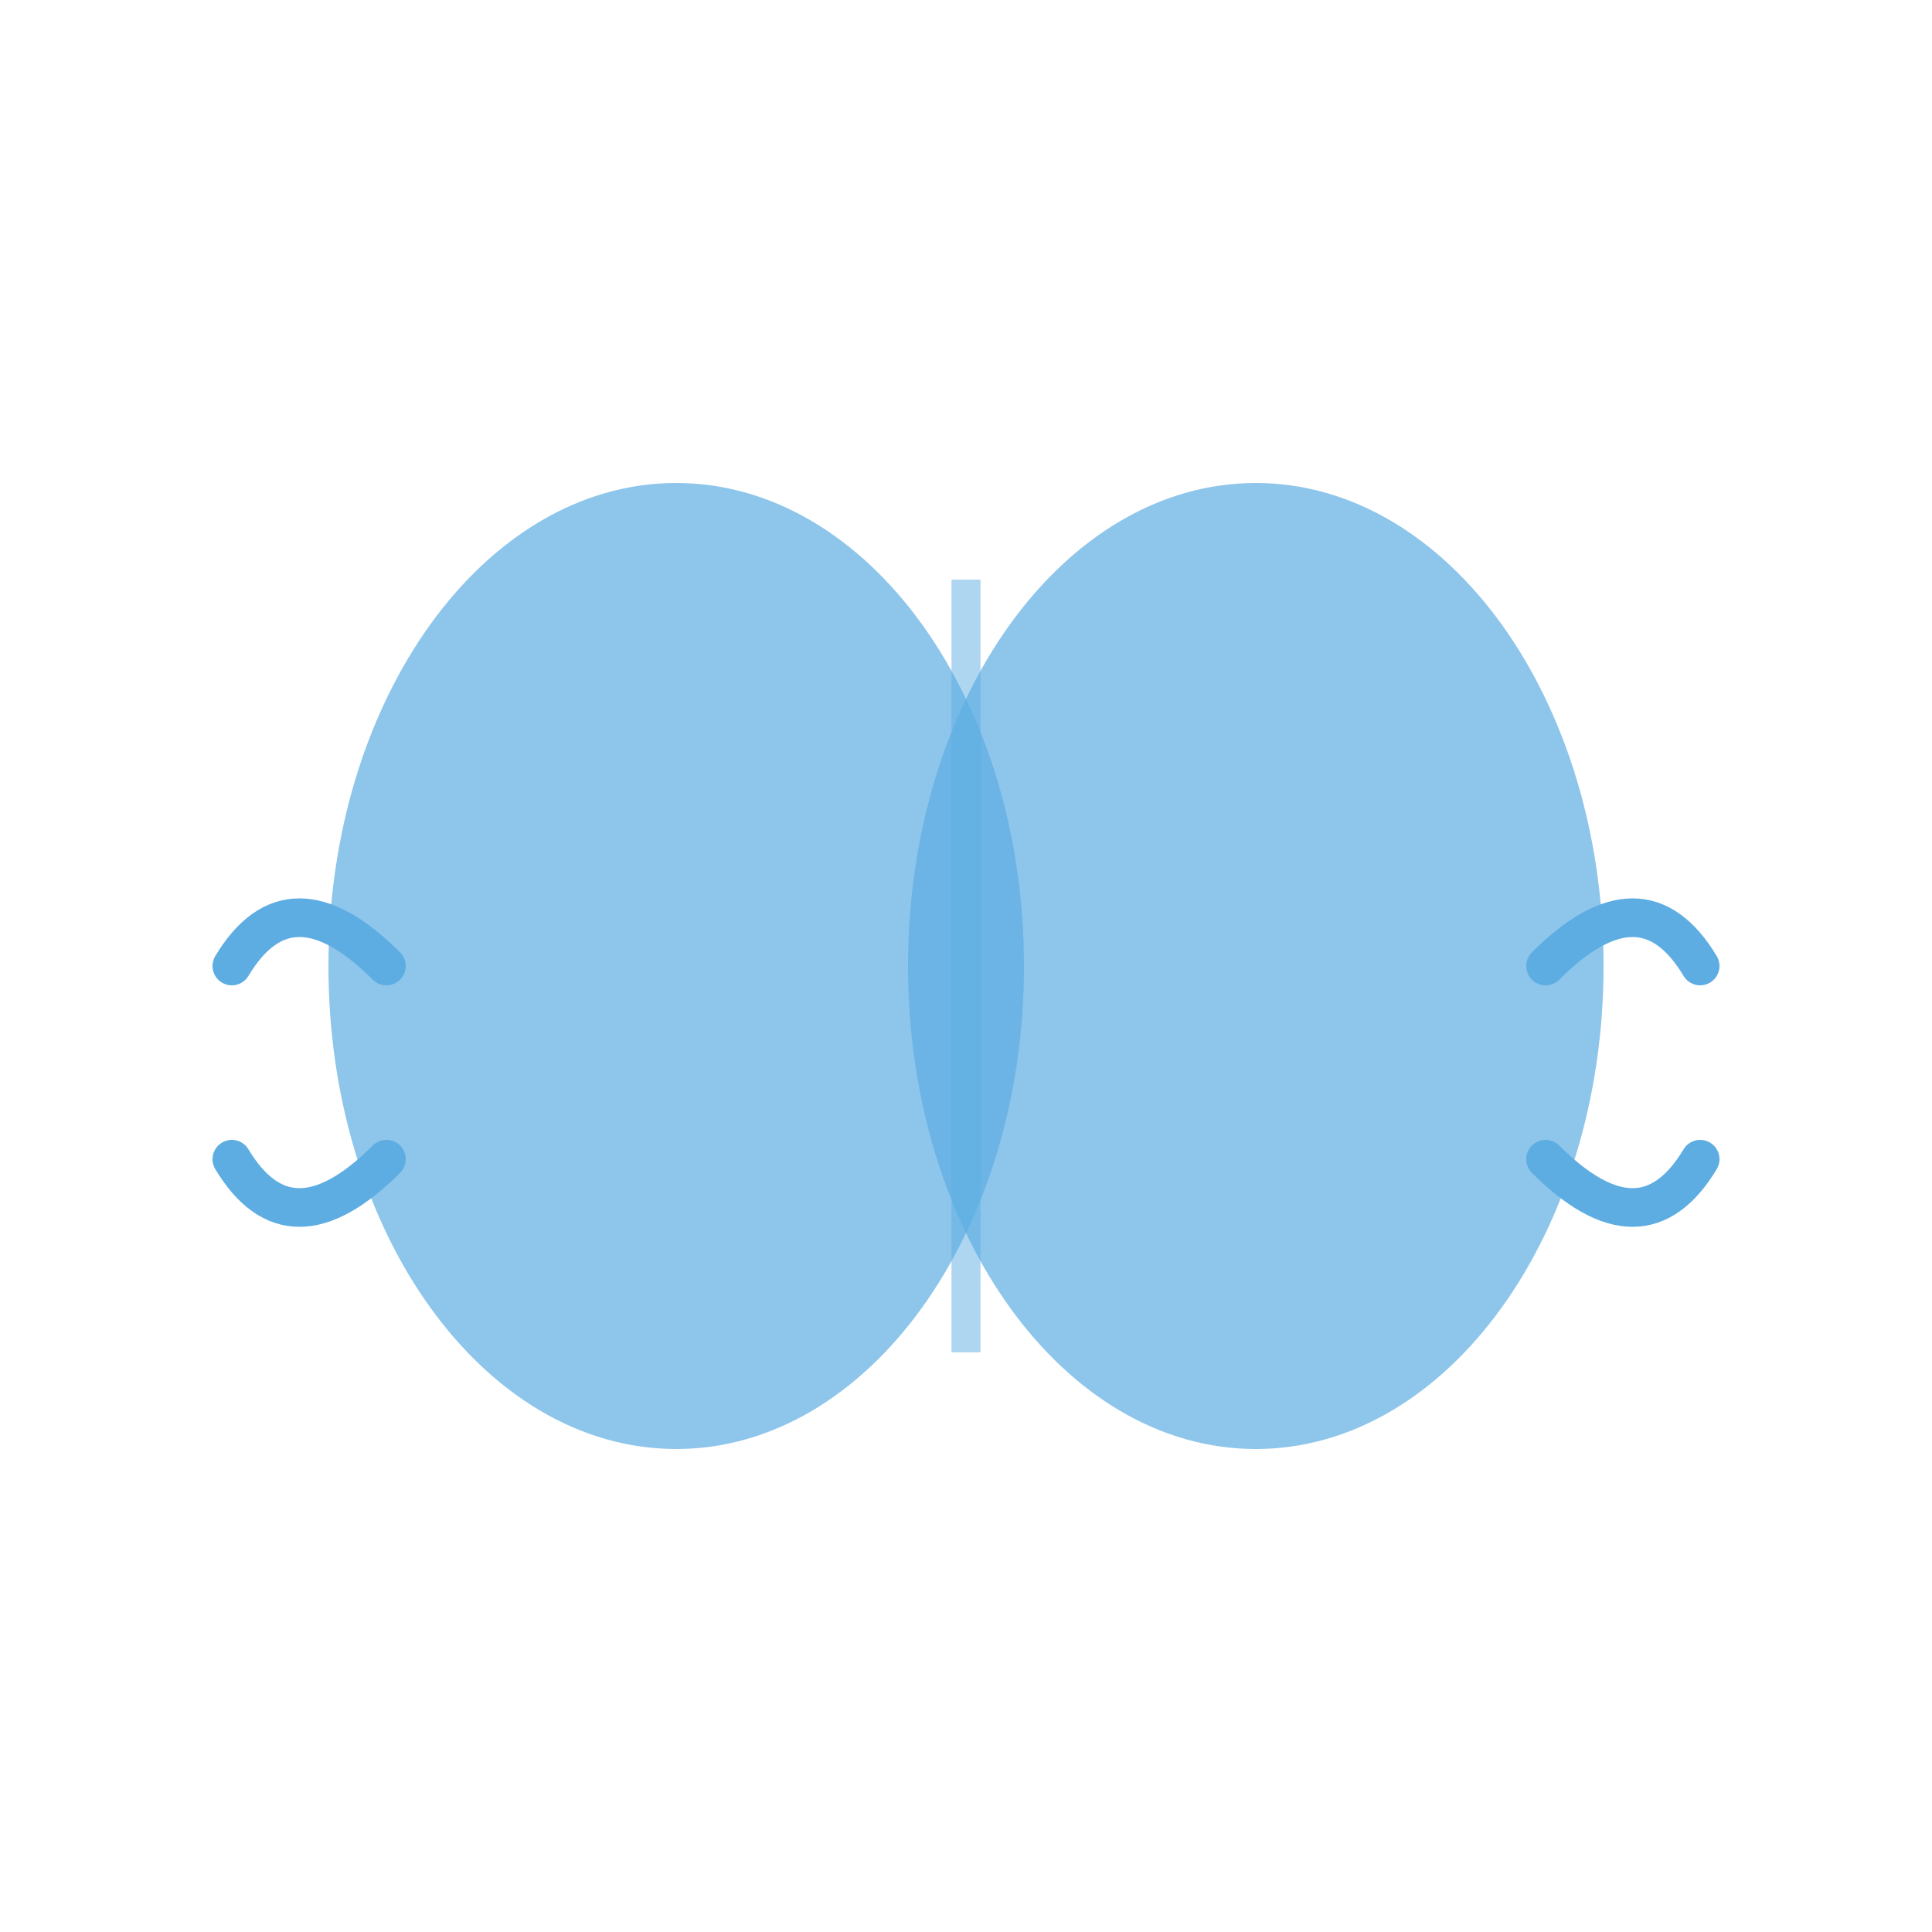
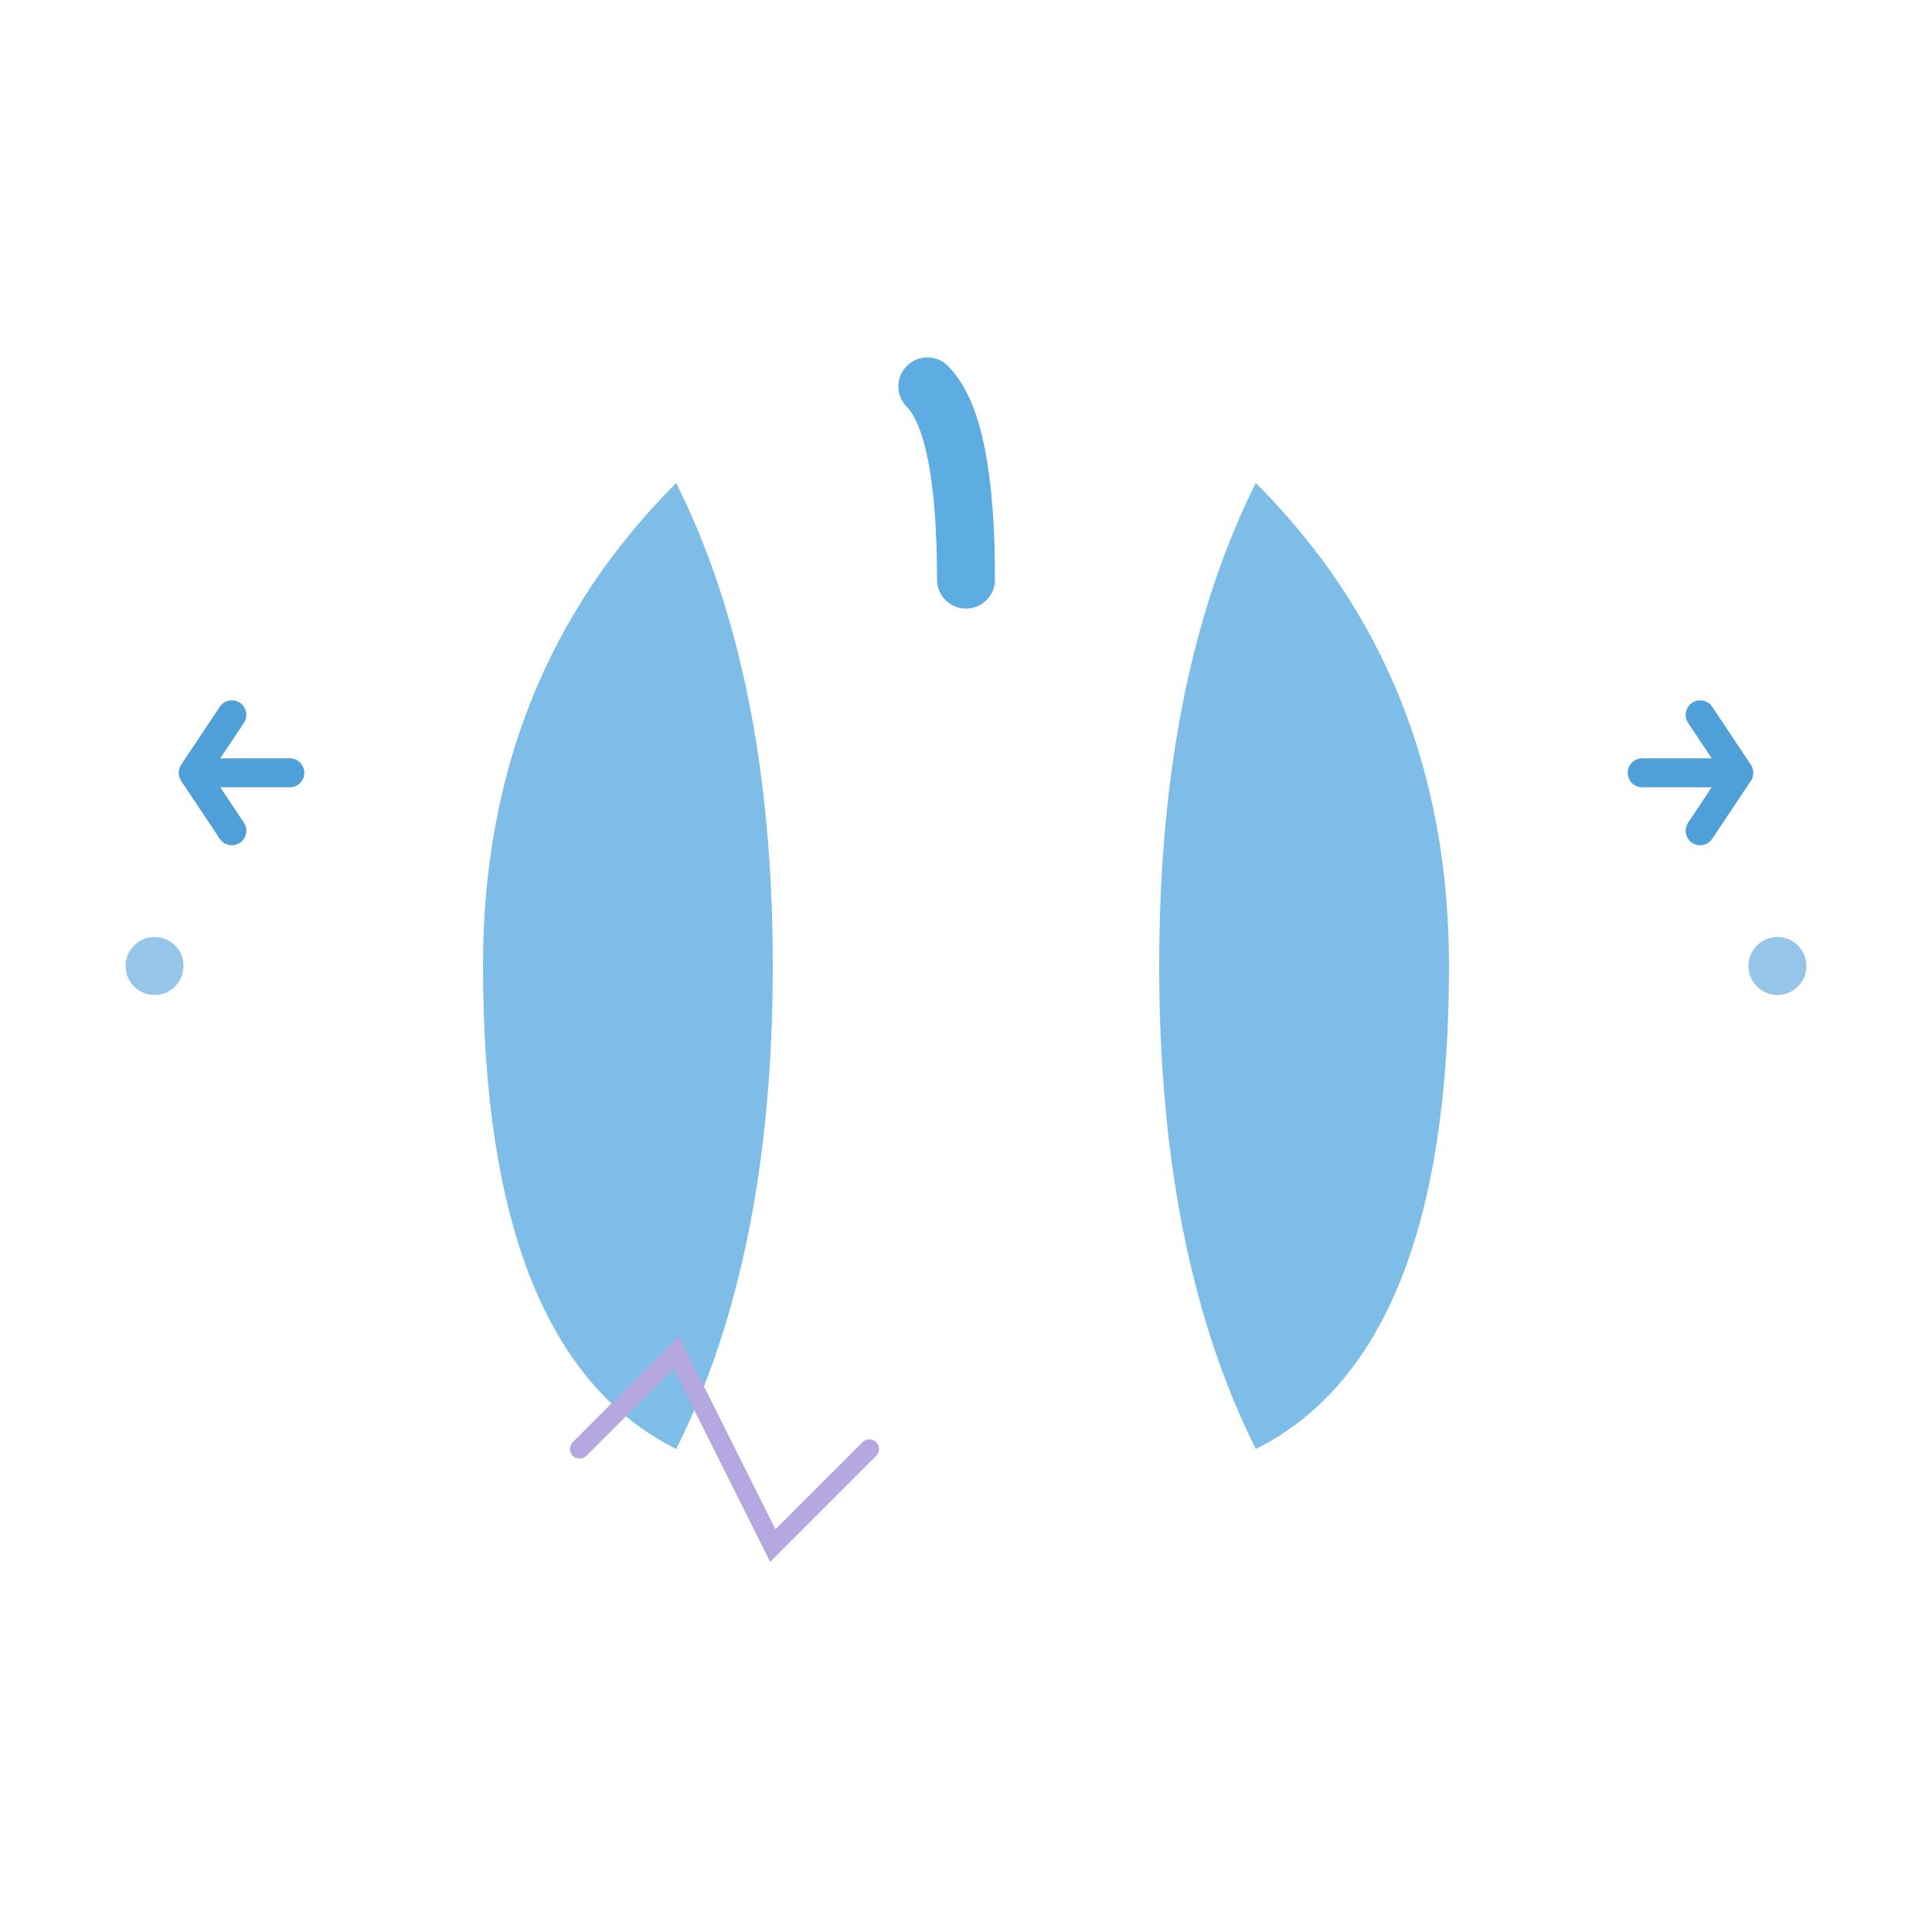
<svg xmlns="http://www.w3.org/2000/svg" width="100" height="100" viewBox="0 0 100 100" fill="none">
-   <ellipse cx="35" cy="50" rx="18" ry="25" fill="#5DADE2" opacity="0.7" />
-   <ellipse cx="65" cy="50" rx="18" ry="25" fill="#5DADE2" opacity="0.7" />
-   <path d="M20 50 Q15 45 12 50" stroke="#5DADE2" stroke-width="2" fill="none" stroke-linecap="round" />
-   <path d="M80 50 Q85 45 88 50" stroke="#5DADE2" stroke-width="2" fill="none" stroke-linecap="round" />
-   <path d="M20 60 Q15 65 12 60" stroke="#5DADE2" stroke-width="2" fill="none" stroke-linecap="round" />
-   <path d="M80 60 Q85 65 88 60" stroke="#5DADE2" stroke-width="2" fill="none" stroke-linecap="round" />
-   <line x1="50" y1="30" x2="50" y2="70" stroke="#5DADE2" stroke-width="1.5" opacity="0.5" />
+   <path d="M35 25 Q25 35 25 50 Q25 70 35 75 Q40 65 40 50 Q40 35 35 25" fill="#5DADE2" opacity="0.8" />
+   <path d="M65 25 Q75 35 75 50 Q75 70 65 75 Q60 65 60 50 Q60 35 65 25" fill="#5DADE2" opacity="0.8" />
+   <path d="M48 20 Q50 22 50 30" stroke="#5DADE2" stroke-width="3" fill="none" stroke-linecap="round" />
+   <path d="M15 40 L10 40 M12 37 L10 40 L12 43" stroke="#4F9FD8" stroke-width="1.5" fill="none" stroke-linecap="round" stroke-linejoin="round" />
+   <path d="M85 40 L90 40 M88 37 L90 40 L88 43" stroke="#4F9FD8" stroke-width="1.5" fill="none" stroke-linecap="round" stroke-linejoin="round" />
+   <circle cx="8" cy="50" r="1.5" fill="#4F9FD8" opacity="0.6" />
+   <circle cx="92" cy="50" r="1.5" fill="#4F9FD8" opacity="0.6" />
+   <path d="M30 75 L35 70 L40 80 L45 75" stroke="#B5A7E0" stroke-width="1" fill="none" stroke-linecap="round" />
</svg>
